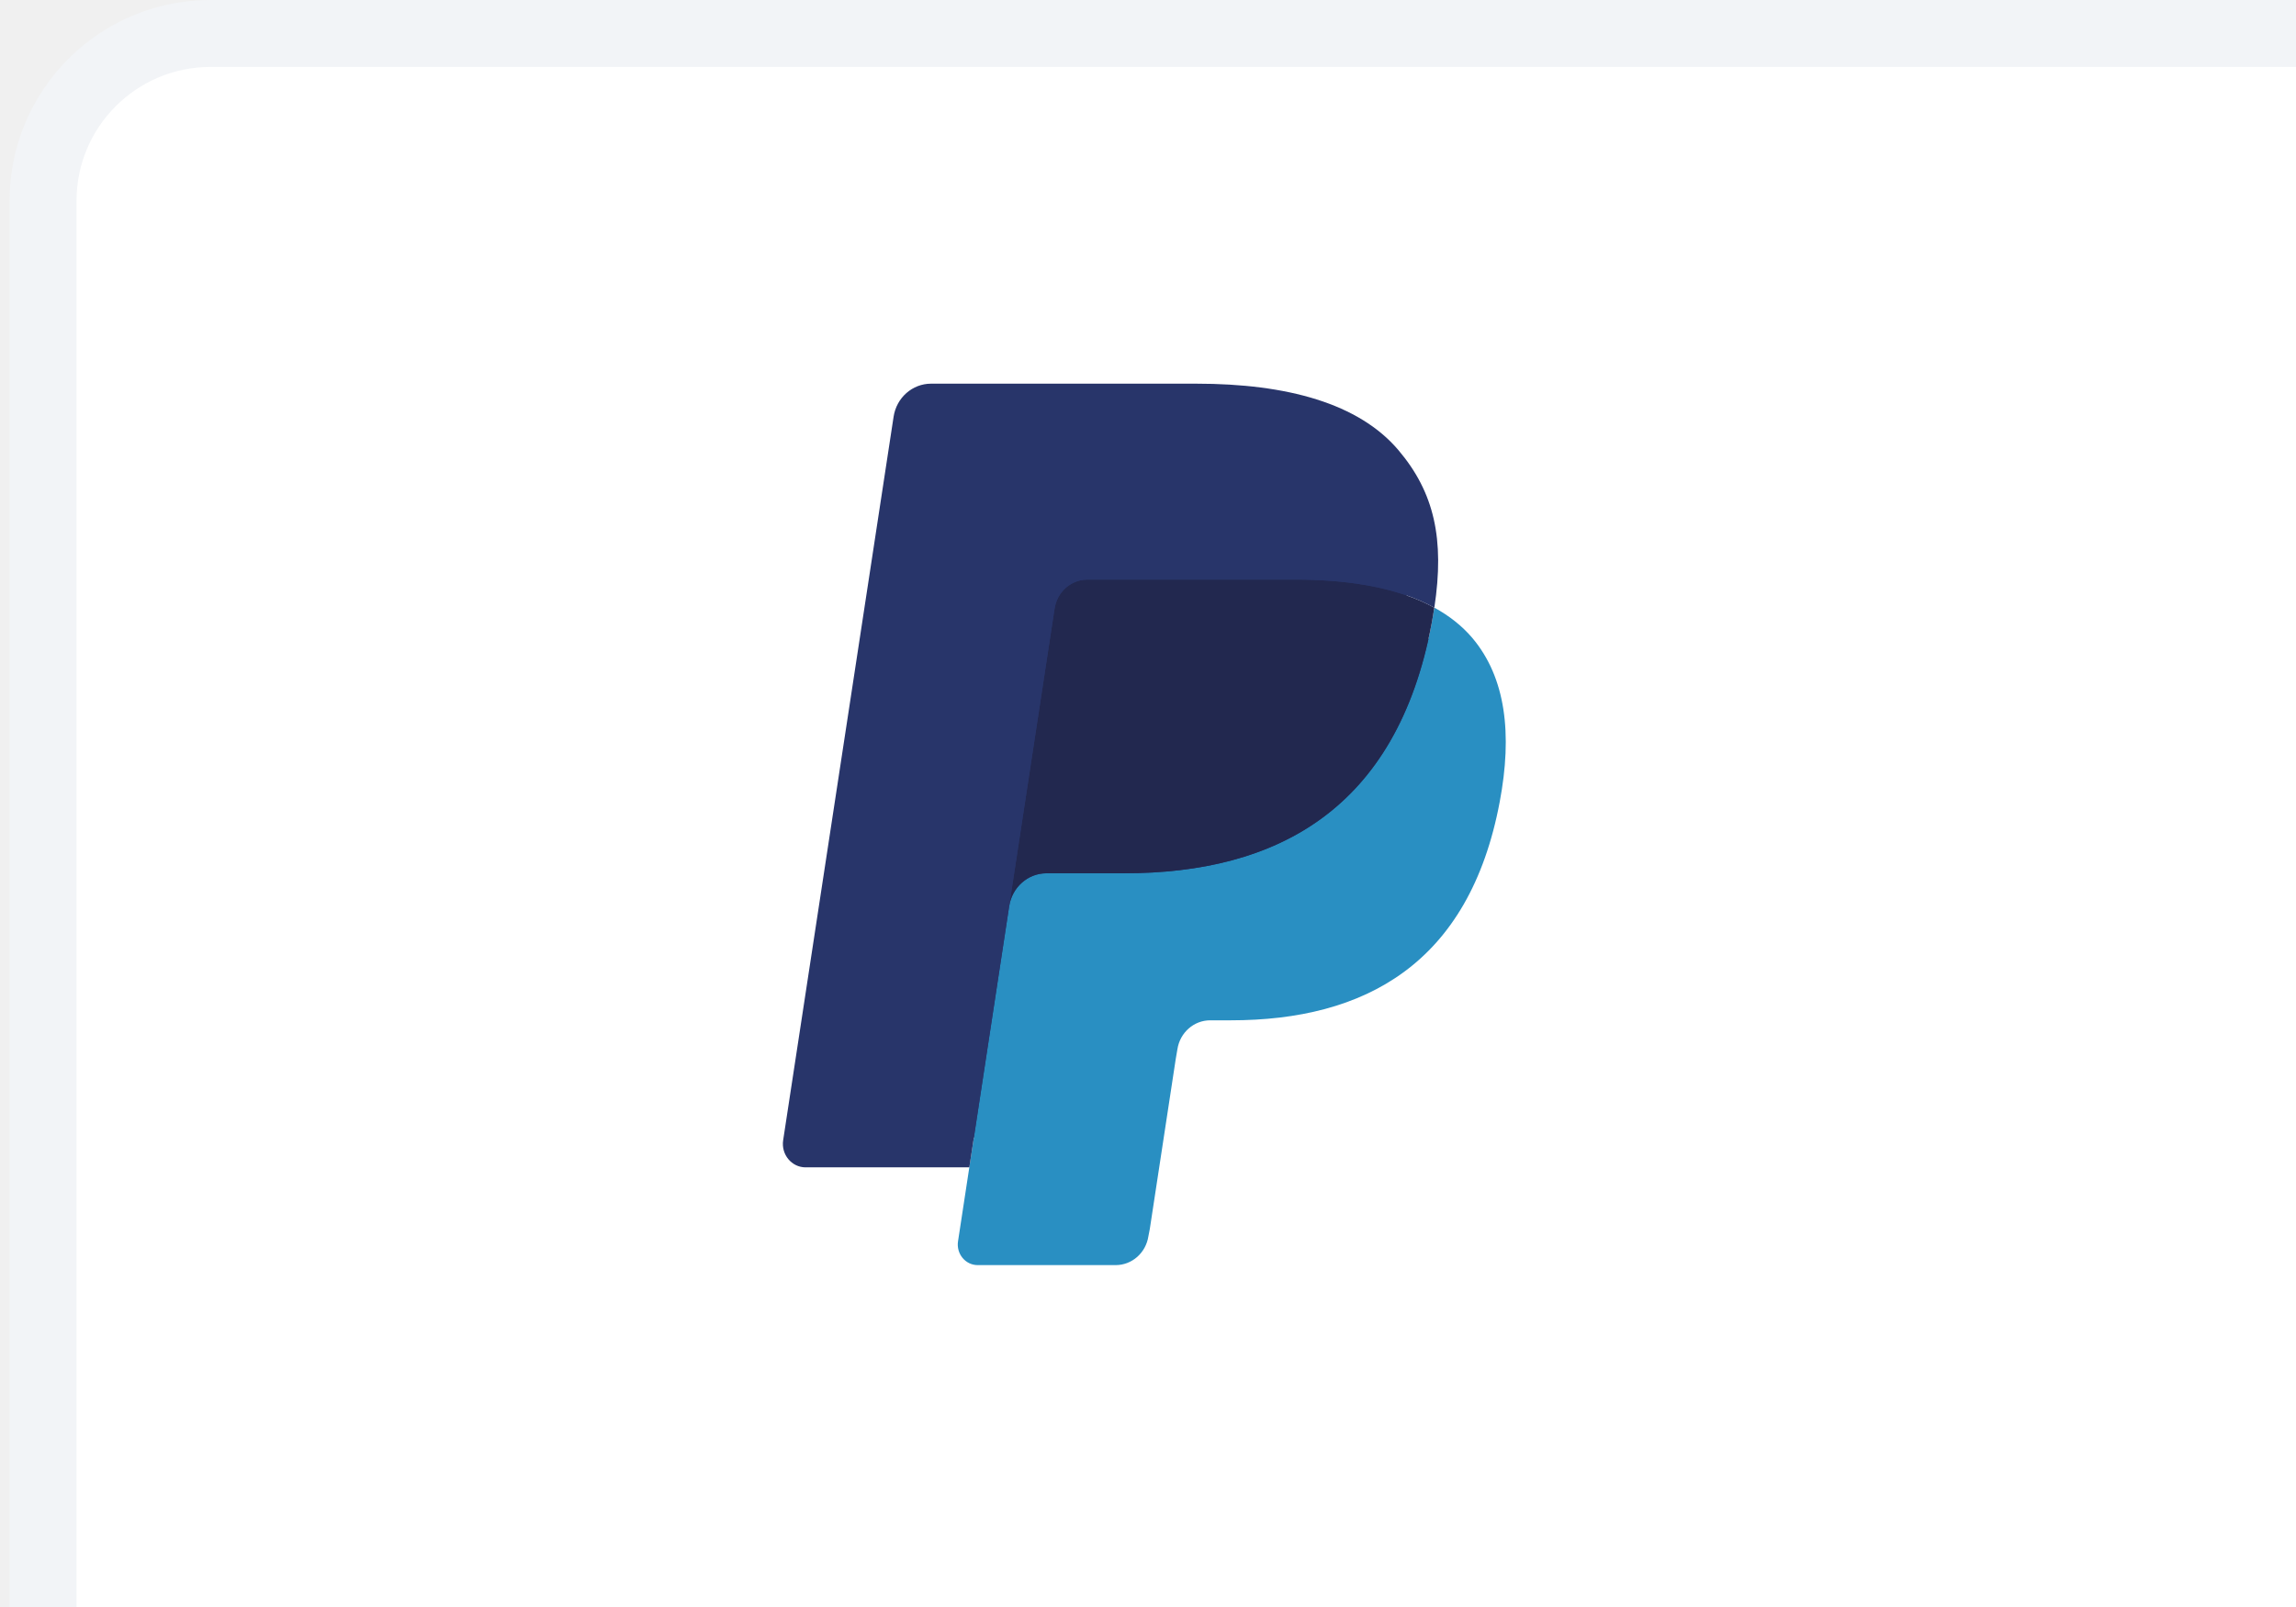
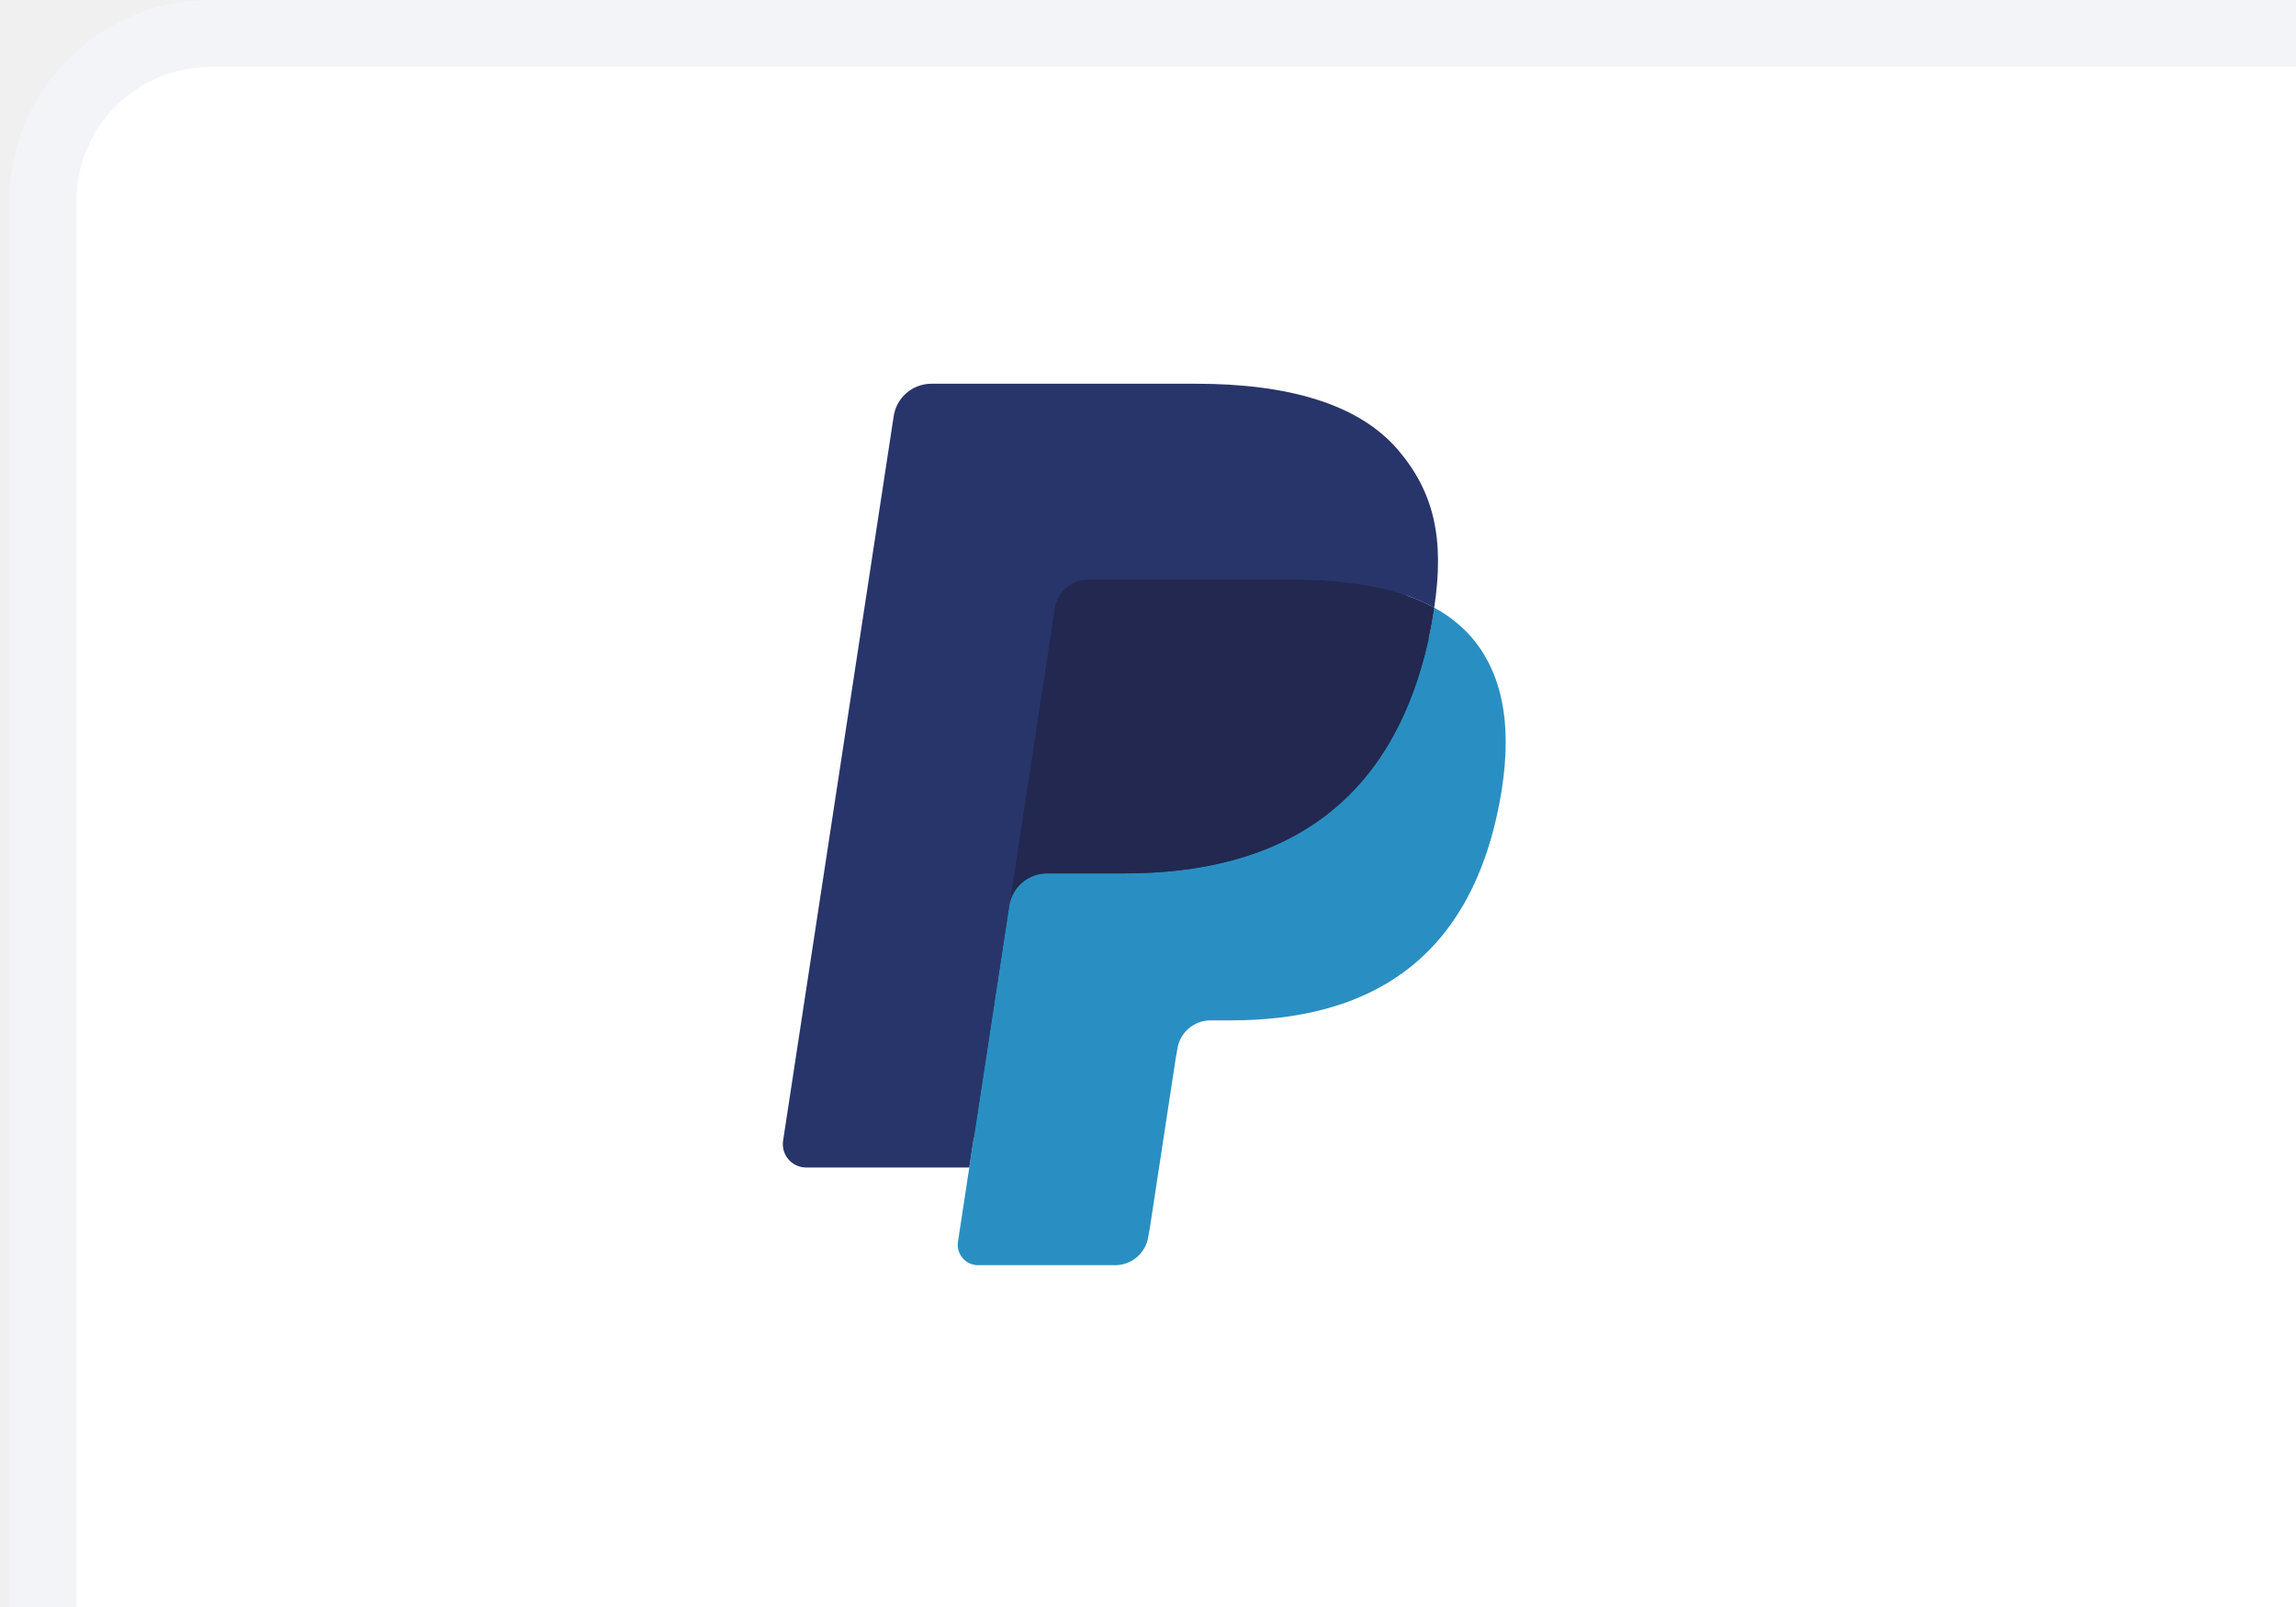
- <svg xmlns="http://www.w3.org/2000/svg" width="40" height="28" viewBox="0 0 34 24" fill="none">
-   <rect x="0.5" y="0.5" width="40" height="28" rx="2.5" fill="white" />
-   <path fill-rule="evenodd" clip-rule="evenodd" d="M14.614 18.448L14.835 16.999L14.343 16.987H11.995L13.627 6.294C13.632 6.261 13.649 6.231 13.672 6.21C13.697 6.188 13.727 6.177 13.759 6.177H17.718C19.033 6.177 19.94 6.459 20.413 7.017C20.636 7.279 20.777 7.553 20.845 7.854C20.917 8.17 20.918 8.547 20.848 9.007L20.843 9.041V9.336L21.065 9.466C21.252 9.568 21.401 9.685 21.515 9.82C21.705 10.044 21.827 10.328 21.879 10.665C21.933 11.012 21.915 11.425 21.827 11.892C21.726 12.43 21.562 12.898 21.341 13.28C21.138 13.633 20.879 13.926 20.571 14.153C20.277 14.369 19.928 14.532 19.534 14.637C19.151 14.74 18.715 14.792 18.237 14.792H17.929C17.709 14.792 17.494 14.874 17.326 15.021C17.158 15.171 17.047 15.376 17.012 15.6L16.989 15.73L16.599 18.285L16.581 18.378C16.577 18.408 16.569 18.423 16.557 18.433C16.546 18.442 16.531 18.448 16.517 18.448H14.614Z" fill="#28356A" />
-   <path fill-rule="evenodd" clip-rule="evenodd" d="M21.276 9.075C21.264 9.153 21.25 9.232 21.235 9.314C20.713 12.085 18.927 13.042 16.646 13.042H15.484C15.205 13.042 14.97 13.252 14.927 13.536L14.163 18.539C14.135 18.726 14.274 18.894 14.457 18.894H16.517C16.761 18.894 16.968 18.711 17.006 18.463L17.027 18.354L17.415 15.81L17.439 15.671C17.477 15.421 17.685 15.238 17.929 15.238H18.237C20.233 15.238 21.796 14.4 22.252 11.976C22.443 10.964 22.344 10.118 21.84 9.524C21.687 9.345 21.497 9.196 21.276 9.075Z" fill="#298FC2" />
-   <path fill-rule="evenodd" clip-rule="evenodd" d="M20.729 8.85C20.649 8.825 20.567 8.804 20.483 8.784C20.398 8.765 20.311 8.748 20.221 8.733C19.908 8.681 19.565 8.656 19.198 8.656H16.095C16.018 8.656 15.945 8.674 15.88 8.706C15.737 8.777 15.631 8.917 15.605 9.089L14.945 13.41L14.926 13.536C14.97 13.252 15.205 13.042 15.484 13.042H16.645C18.927 13.042 20.713 12.085 21.235 9.315C21.25 9.233 21.264 9.153 21.275 9.075C21.143 9.002 21 8.94 20.846 8.887C20.808 8.874 20.769 8.862 20.729 8.85Z" fill="#22284F" />
-   <path fill-rule="evenodd" clip-rule="evenodd" d="M15.605 9.089C15.631 8.917 15.738 8.777 15.881 8.707C15.946 8.674 16.018 8.656 16.095 8.656H19.198C19.565 8.656 19.909 8.681 20.222 8.734C20.311 8.748 20.398 8.765 20.483 8.785C20.567 8.804 20.65 8.826 20.729 8.85C20.769 8.862 20.808 8.875 20.847 8.887C21.001 8.94 21.144 9.003 21.276 9.075C21.431 8.051 21.275 7.354 20.739 6.722C20.149 6.027 19.083 5.73 17.719 5.73H13.76C13.482 5.73 13.244 5.939 13.201 6.224L11.552 17.028C11.519 17.242 11.679 17.434 11.887 17.434H14.332L15.605 9.089Z" fill="#28356A" />
-   <rect x="0.5" y="0.5" width="40" height="28" rx="2.5" stroke="#F2F4F7" />
+ <svg xmlns="http://www.w3.org/2000/svg" width="40" height="28" fill="none" viewBox="0 0 34 24">
+   <rect width="40" height="28" x=".5" y=".5" fill="#fff" rx="2.5" />
+   <g fill-rule="evenodd">
+     <path fill="#28356a" d="m14.614 18.448.221-1.449-.492-.012h-2.348l1.632-10.694c.005-.032.021-.062.045-.084s.055-.033.087-.033h3.959c1.314 0 2.221.283 2.695.841.222.262.364.535.432.836.072.316.073.693.003 1.154l-.005.033v.295l.222.13c.187.103.335.22.45.354.19.224.313.508.365.845.054.347.036.76-.052 1.227-.101.538-.265 1.006-.486 1.389a2.82 2.82 0 0 1-.77.873 3.08 3.08 0 0 1-1.037.484 5.02 5.02 0 0 1-1.297.155h-.308a.916.916 0 0 0-.602.229.97.97 0 0 0-.314.579l-.023.13-.39 2.554-.018.094c-.005.03-.013.044-.024.055s-.026.015-.04.015h-1.902z" />
+     <path fill="#298fc2" d="m21.276 9.075-.04.24c-.522 2.771-2.308 3.728-4.59 3.728h-1.162a.57.57 0 0 0-.558.494l-.763 5.003a.304.304 0 0 0 .293.355h2.06a.5.5 0 0 0 .489-.432l.02-.108.388-2.544.025-.139a.5.5 0 0 1 .49-.433h.308c1.996 0 3.558-.838 4.015-3.261.191-1.012.092-1.858-.413-2.453a1.98 1.98 0 0 0-.564-.449z" />
+     <path fill="#22284f" d="m20.729 8.85-.246-.065-.261-.051a6.25 6.25 0 0 0-1.024-.077h-3.103a.48.48 0 0 0-.214.05.51.51 0 0 0-.275.383l-.66 4.322-.019.126a.57.57 0 0 1 .558-.494h1.162c2.281 0 4.068-.958 4.59-3.728l.04-.24a2.73 2.73 0 0 0-.429-.187l-.117-.038z" />
+     <path fill="#28356a" d="M15.605 9.089a.51.51 0 0 1 .275-.382.48.48 0 0 1 .214-.05h3.103a6.25 6.25 0 0 1 1.024.077l.261.051.246.065.117.038a2.78 2.78 0 0 1 .429.187c.155-1.024-.001-1.721-.537-2.352-.591-.695-1.656-.992-3.02-.992H13.76a.57.57 0 0 0-.559.494l-1.649 10.804a.348.348 0 0 0 .335.407h2.444l1.274-8.346z" />
+   </g>
+   <rect width="40" height="28" x=".5" y=".5" stroke="#f2f4f7" rx="2.5" />
</svg>
